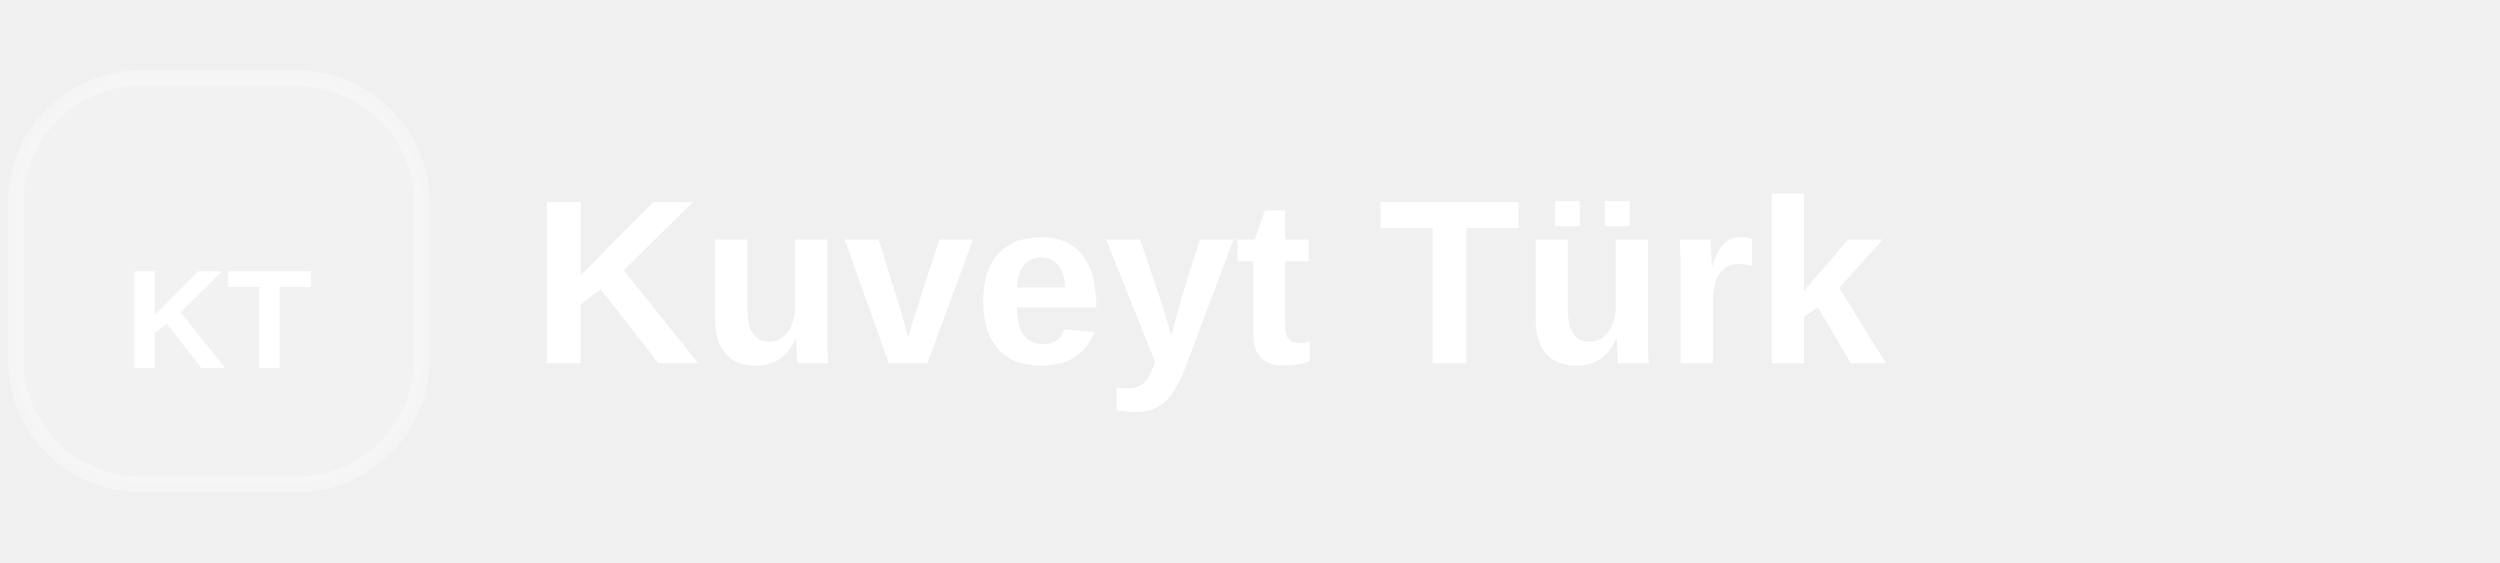
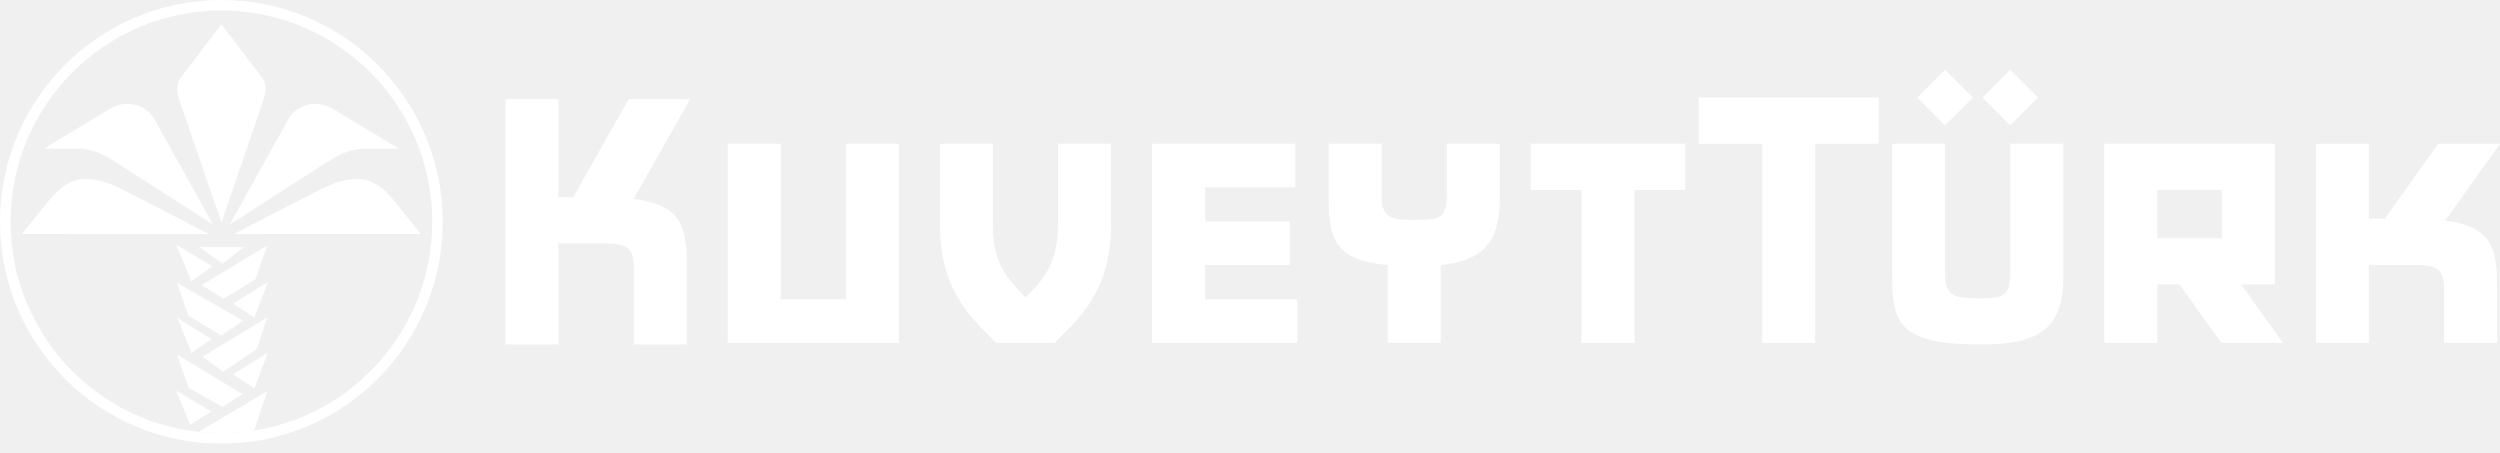
- <svg xmlns="http://www.w3.org/2000/svg" width="320" height="72" viewBox="0 0 320 72" fill="none">
-   <rect x="2" y="10" width="52" height="52" rx="16" fill="white" fill-opacity="0.16" stroke="white" stroke-opacity="0.32" stroke-width="2" />
-   <text x="28" y="42" text-anchor="middle" dominant-baseline="middle" fill="white" font-family="Poppins, Arial, sans-serif" font-size="18" font-weight="700" letter-spacing="0">KT</text>
-   <text x="68" y="38" dominant-baseline="middle" fill="white" font-family="Poppins, Arial, sans-serif" font-size="30" font-weight="700" letter-spacing="0">Kuveyt Türk</text>
+ <svg xmlns="http://www.w3.org/2000/svg" width="221" height="40" viewBox="0 0 221 40" fill="none">
+   <g clip-path="url(#clip0_484_2519)">
+     <mask id="mask0_484_2519" style="mask-type:luminance" maskUnits="userSpaceOnUse" x="0" y="0" width="221" height="40">
+       <path d="M221 0H0V39.216H221V0Z" fill="white" />
+     </mask>
+     <g mask="url(#mask0_484_2519)">
+       <path d="M171.943 11.088L174.407 8.625L171.943 6.164L169.496 8.625L171.943 11.088Z" fill="white" />
+       <path d="M175.252 8.625L177.705 6.164L180.166 8.625L177.705 11.088L175.252 8.625Z" fill="white" />
+       <path d="M166.085 8.625H150.164V12.709H155.78V30.308H160.466V12.709H166.085V8.625Z" fill="white" />
+       <path d="M198.119 25.14H201.101V12.709H186.02V30.308H190.704V25.142H192.662L196.361 30.308H201.803L198.119 25.142V25.14ZM196.415 21.057H190.704V16.793H196.415V21.057Z" fill="white" />
+       <path d="M204.73 30.308H209.406V23.412H212.972C214.933 23.412 216.056 23.436 216.056 25.426V30.308H220.744V25.336C220.744 21.86 220.233 20.036 216.145 19.501L221 12.71H215.536L210.816 19.324H209.407V12.71H204.731V30.309L204.73 30.308Z" fill="white" />
+       <path d="M177.705 24.139V12.709H182.397V24.443C182.397 29.135 180.189 30.45 175.044 30.45C168.014 30.45 167.266 28.669 167.266 24.443V12.709H171.944V24.348C171.944 26.347 173.071 26.366 175.044 26.366C177.019 26.366 177.705 26.2 177.705 24.139Z" fill="white" />
+       <path d="M125.234 19.442C123.265 19.442 122.143 19.428 122.143 17.429V12.709H117.457V17.528C117.457 21.17 118.014 22.998 122.676 23.43V30.306H127.362V23.435C130.996 23.054 132.583 21.507 132.583 17.526V12.707H127.904V17.213C127.904 19.28 127.227 19.44 125.234 19.44V19.442Z" fill="white" />
+       <path d="M114.514 16.555H106.531V19.561H114.019V23.412H106.531V26.462H114.674V30.308H101.844V12.709H114.514V16.555Z" fill="white" />
+       <path d="M74.776 26.462H69.02V12.709H64.332V30.308H79.464V12.709H74.776V26.462Z" fill="white" />
+       <path d="M148.98 16.793H144.487V30.308H139.805V16.793H135.309V12.709H148.98V16.793Z" fill="white" />
+       <path d="M44.685 30.45H49.367V21.508H52.929C54.898 21.508 56.021 21.536 56.021 23.531V30.45H60.707V23.436C60.707 19.931 60.188 18.112 56.011 17.585L61.01 8.766H55.578L50.672 17.428H49.366V8.766H44.684V30.449L44.685 30.45Z" fill="white" />
+       <path d="M87.766 12.709V19.866C87.766 22.33 88.364 23.854 89.968 25.57L90.653 26.291L91.37 25.57C92.945 23.879 93.528 22.279 93.528 19.866V12.709H98.213V19.866C98.213 26.03 95.05 28.405 93.245 30.308H88.051C86.255 28.404 83.09 26.028 83.09 19.866V12.709H87.768H87.766Z" fill="white" />
+       <path d="M18.683 36.368L16.809 37.539L15.572 34.531L18.683 36.367V36.368ZM15.693 28.117L18.7 29.983L16.921 31.19L15.693 28.117ZM15.598 21.637L18.751 23.542L16.903 24.883L15.598 21.637ZM20.598 26.849L23.68 24.929L22.485 28.076L20.598 26.849ZM15.647 31.33L21.426 34.839L19.676 35.977L16.679 34.287L15.647 31.33ZM17.907 31.532L23.622 28.069L22.701 30.853L19.726 32.869L17.907 31.532ZM15.65 25.001L21.473 28.35L19.553 29.665L16.646 27.902L15.65 25.001ZM17.825 25.203L23.624 21.704L22.577 24.697L19.751 26.407L17.823 25.203H17.825ZM17.645 21.854H21.519L19.677 23.31L17.646 21.854H17.645ZM20.598 33.09L23.68 31.174L22.485 34.322L20.598 33.091V33.09ZM19.574 19.654C19.574 19.654 16.457 10.637 15.864 8.832C15.619 8.094 15.521 7.464 15.986 6.849L19.573 2.139L23.153 6.849C23.623 7.464 23.521 8.094 23.278 8.832C22.686 10.638 19.574 19.654 19.574 19.654ZM37.21 20.686L20.669 20.689L28.206 16.804C32.407 14.635 33.798 16.447 35.335 18.357L37.21 20.685V20.686ZM20.304 19.854L25.502 10.518C26.176 9.31 27.901 8.706 29.409 9.613L35.25 13.13L32.318 13.139C31.033 13.139 30.007 13.631 29.075 14.23L20.304 19.854ZM1.93 20.686L3.809 18.358C5.344 16.448 6.733 14.637 10.937 16.805L18.472 20.69L1.931 20.688L1.93 20.686ZM18.835 19.854L10.065 14.23C9.134 13.631 8.109 13.139 6.817 13.139L3.89 13.13L9.73 9.613C11.241 8.706 12.967 9.31 13.638 10.518L18.835 19.854ZM17.57 38.169L23.622 34.583L22.465 38.069C21.537 38.204 20.591 38.278 19.623 38.278C18.93 38.278 18.246 38.242 17.568 38.168L17.57 38.169Z" fill="white" />
+       <path d="M19.567 0C8.762 0 0 8.779 0 19.608C0 30.438 8.762 39.216 19.567 39.216C30.373 39.216 39.136 30.438 39.136 19.608C39.136 8.779 30.378 0 19.567 0ZM19.567 38.281C9.279 38.281 0.936 29.919 0.936 19.608C0.936 9.297 9.279 0.931 19.567 0.931C29.855 0.931 38.208 9.297 38.208 19.608C38.208 29.919 29.862 38.281 19.567 38.281Z" fill="white" />
+     </g>
+   </g>
+   <defs>
+     <clipPath id="clip0_484_2519">
+       <rect width="221" height="40" fill="white" />
+     </clipPath>
+   </defs>
</svg>
